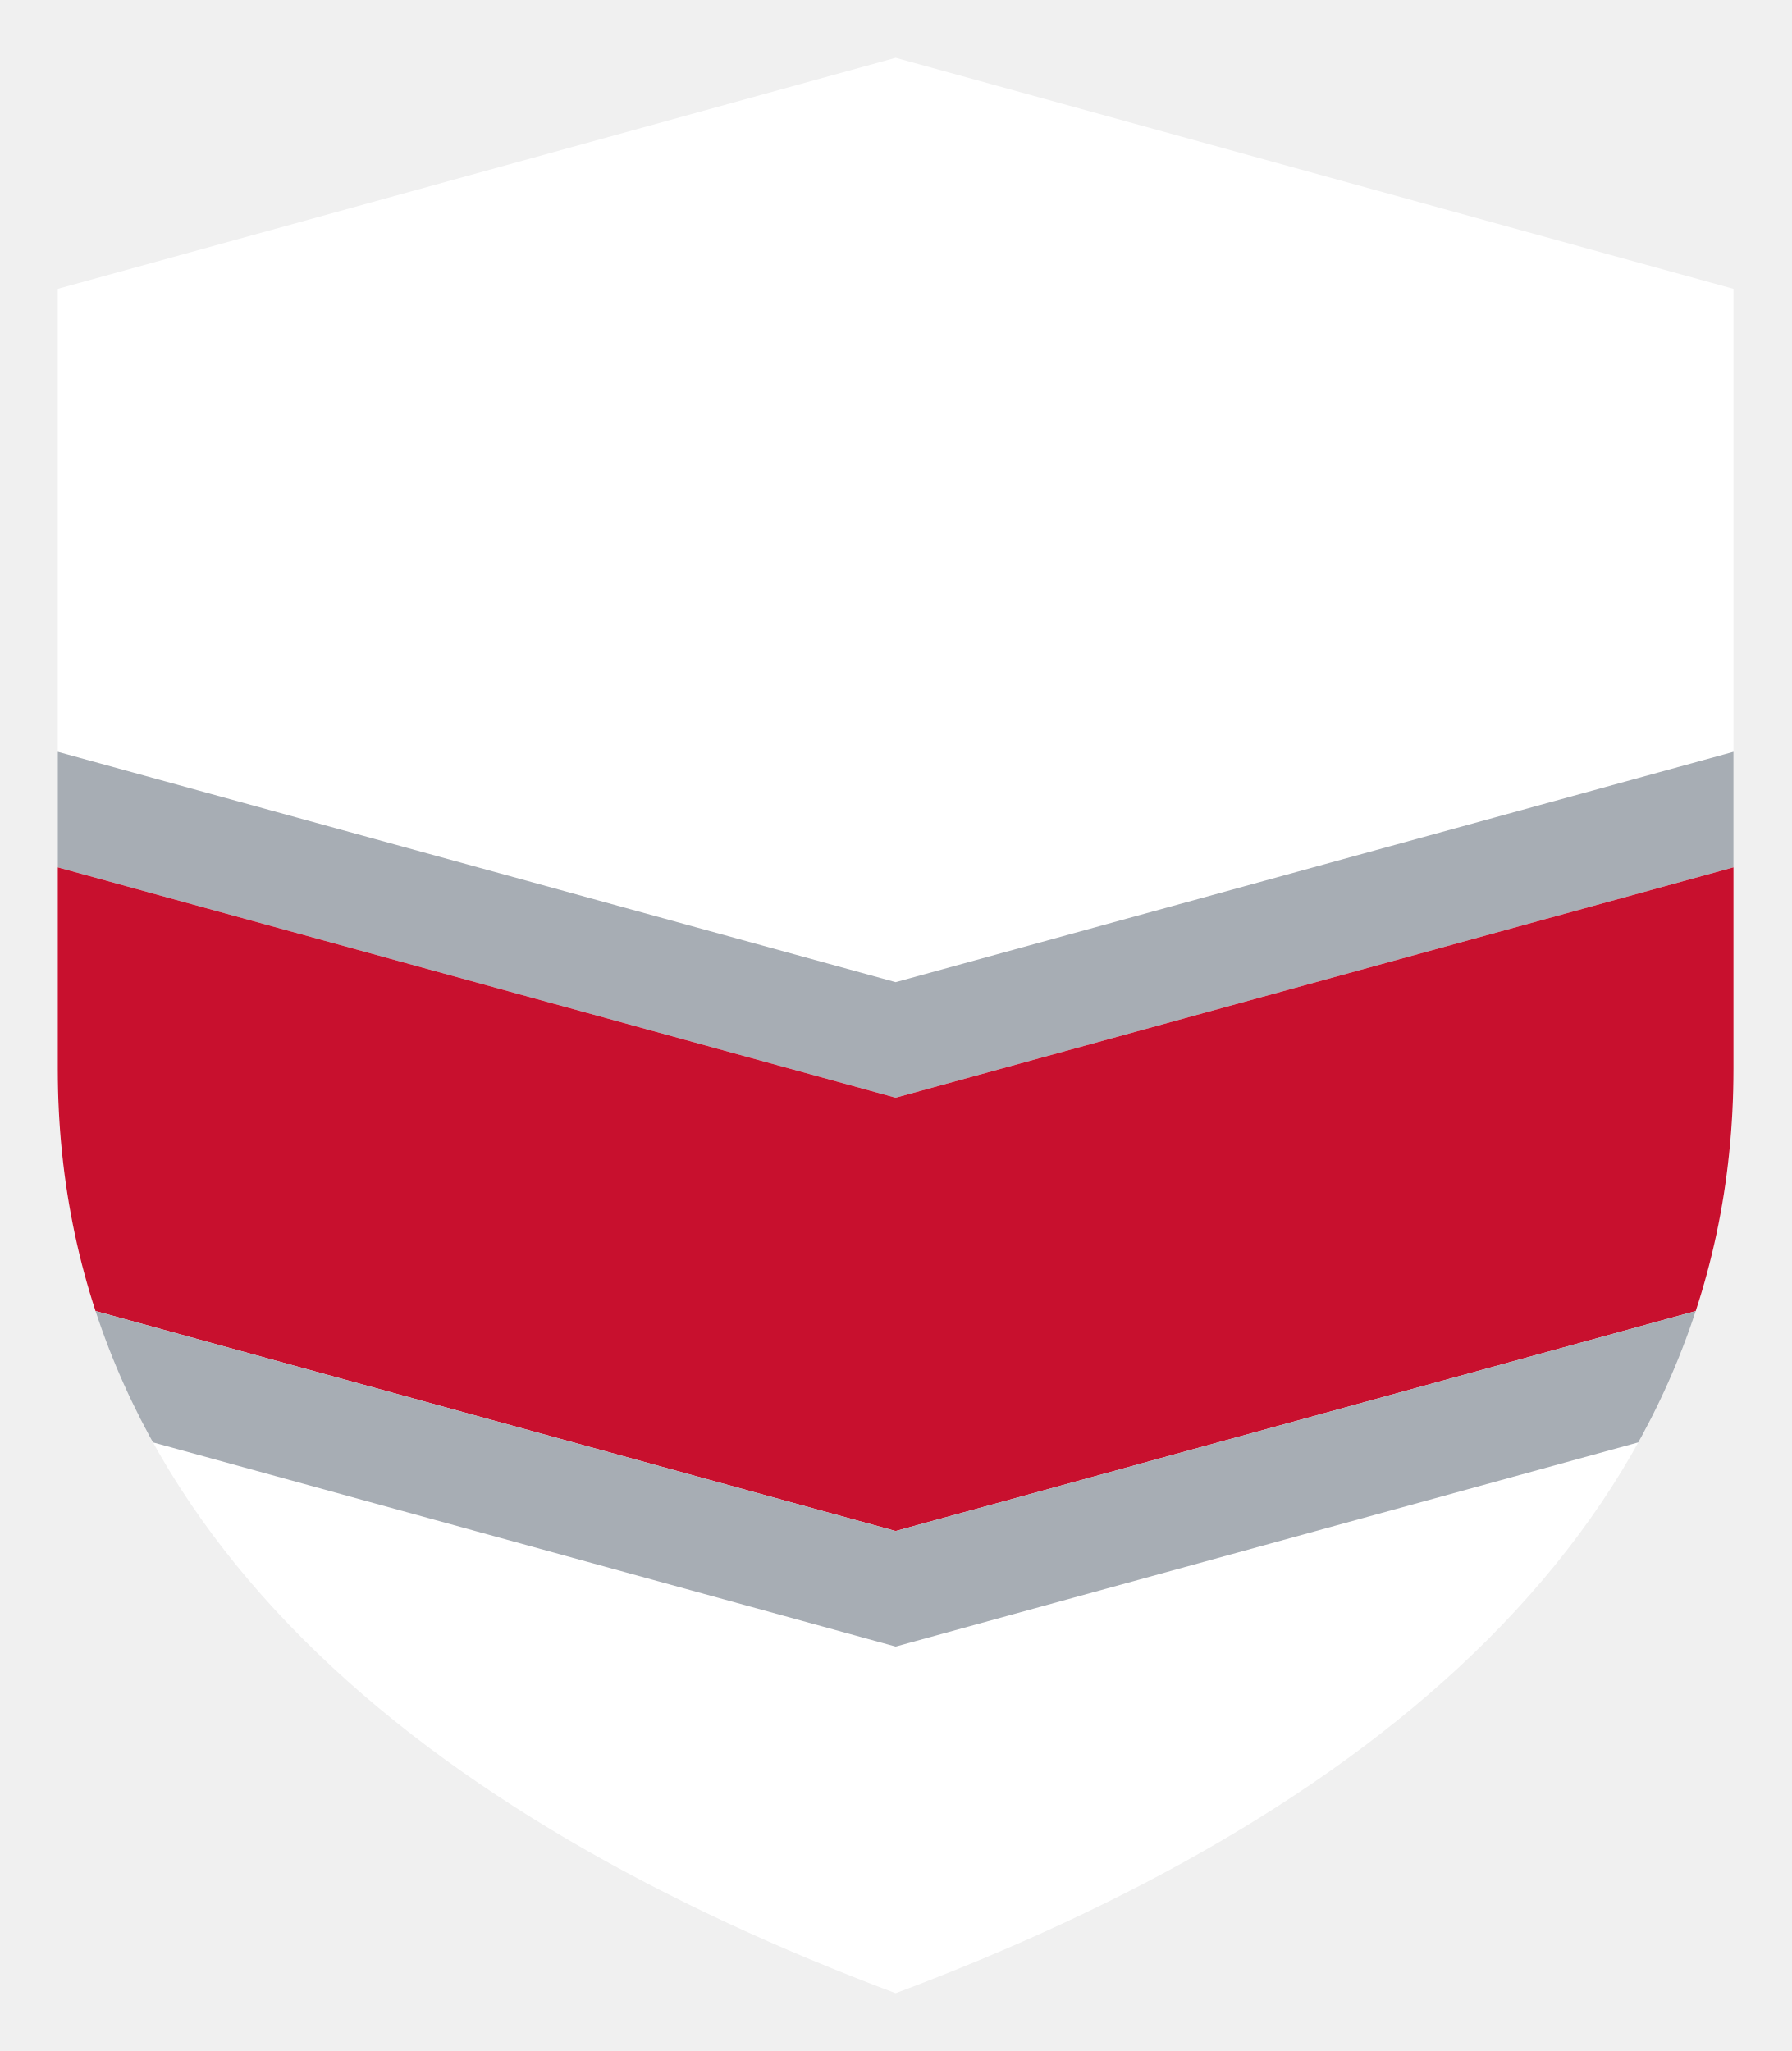
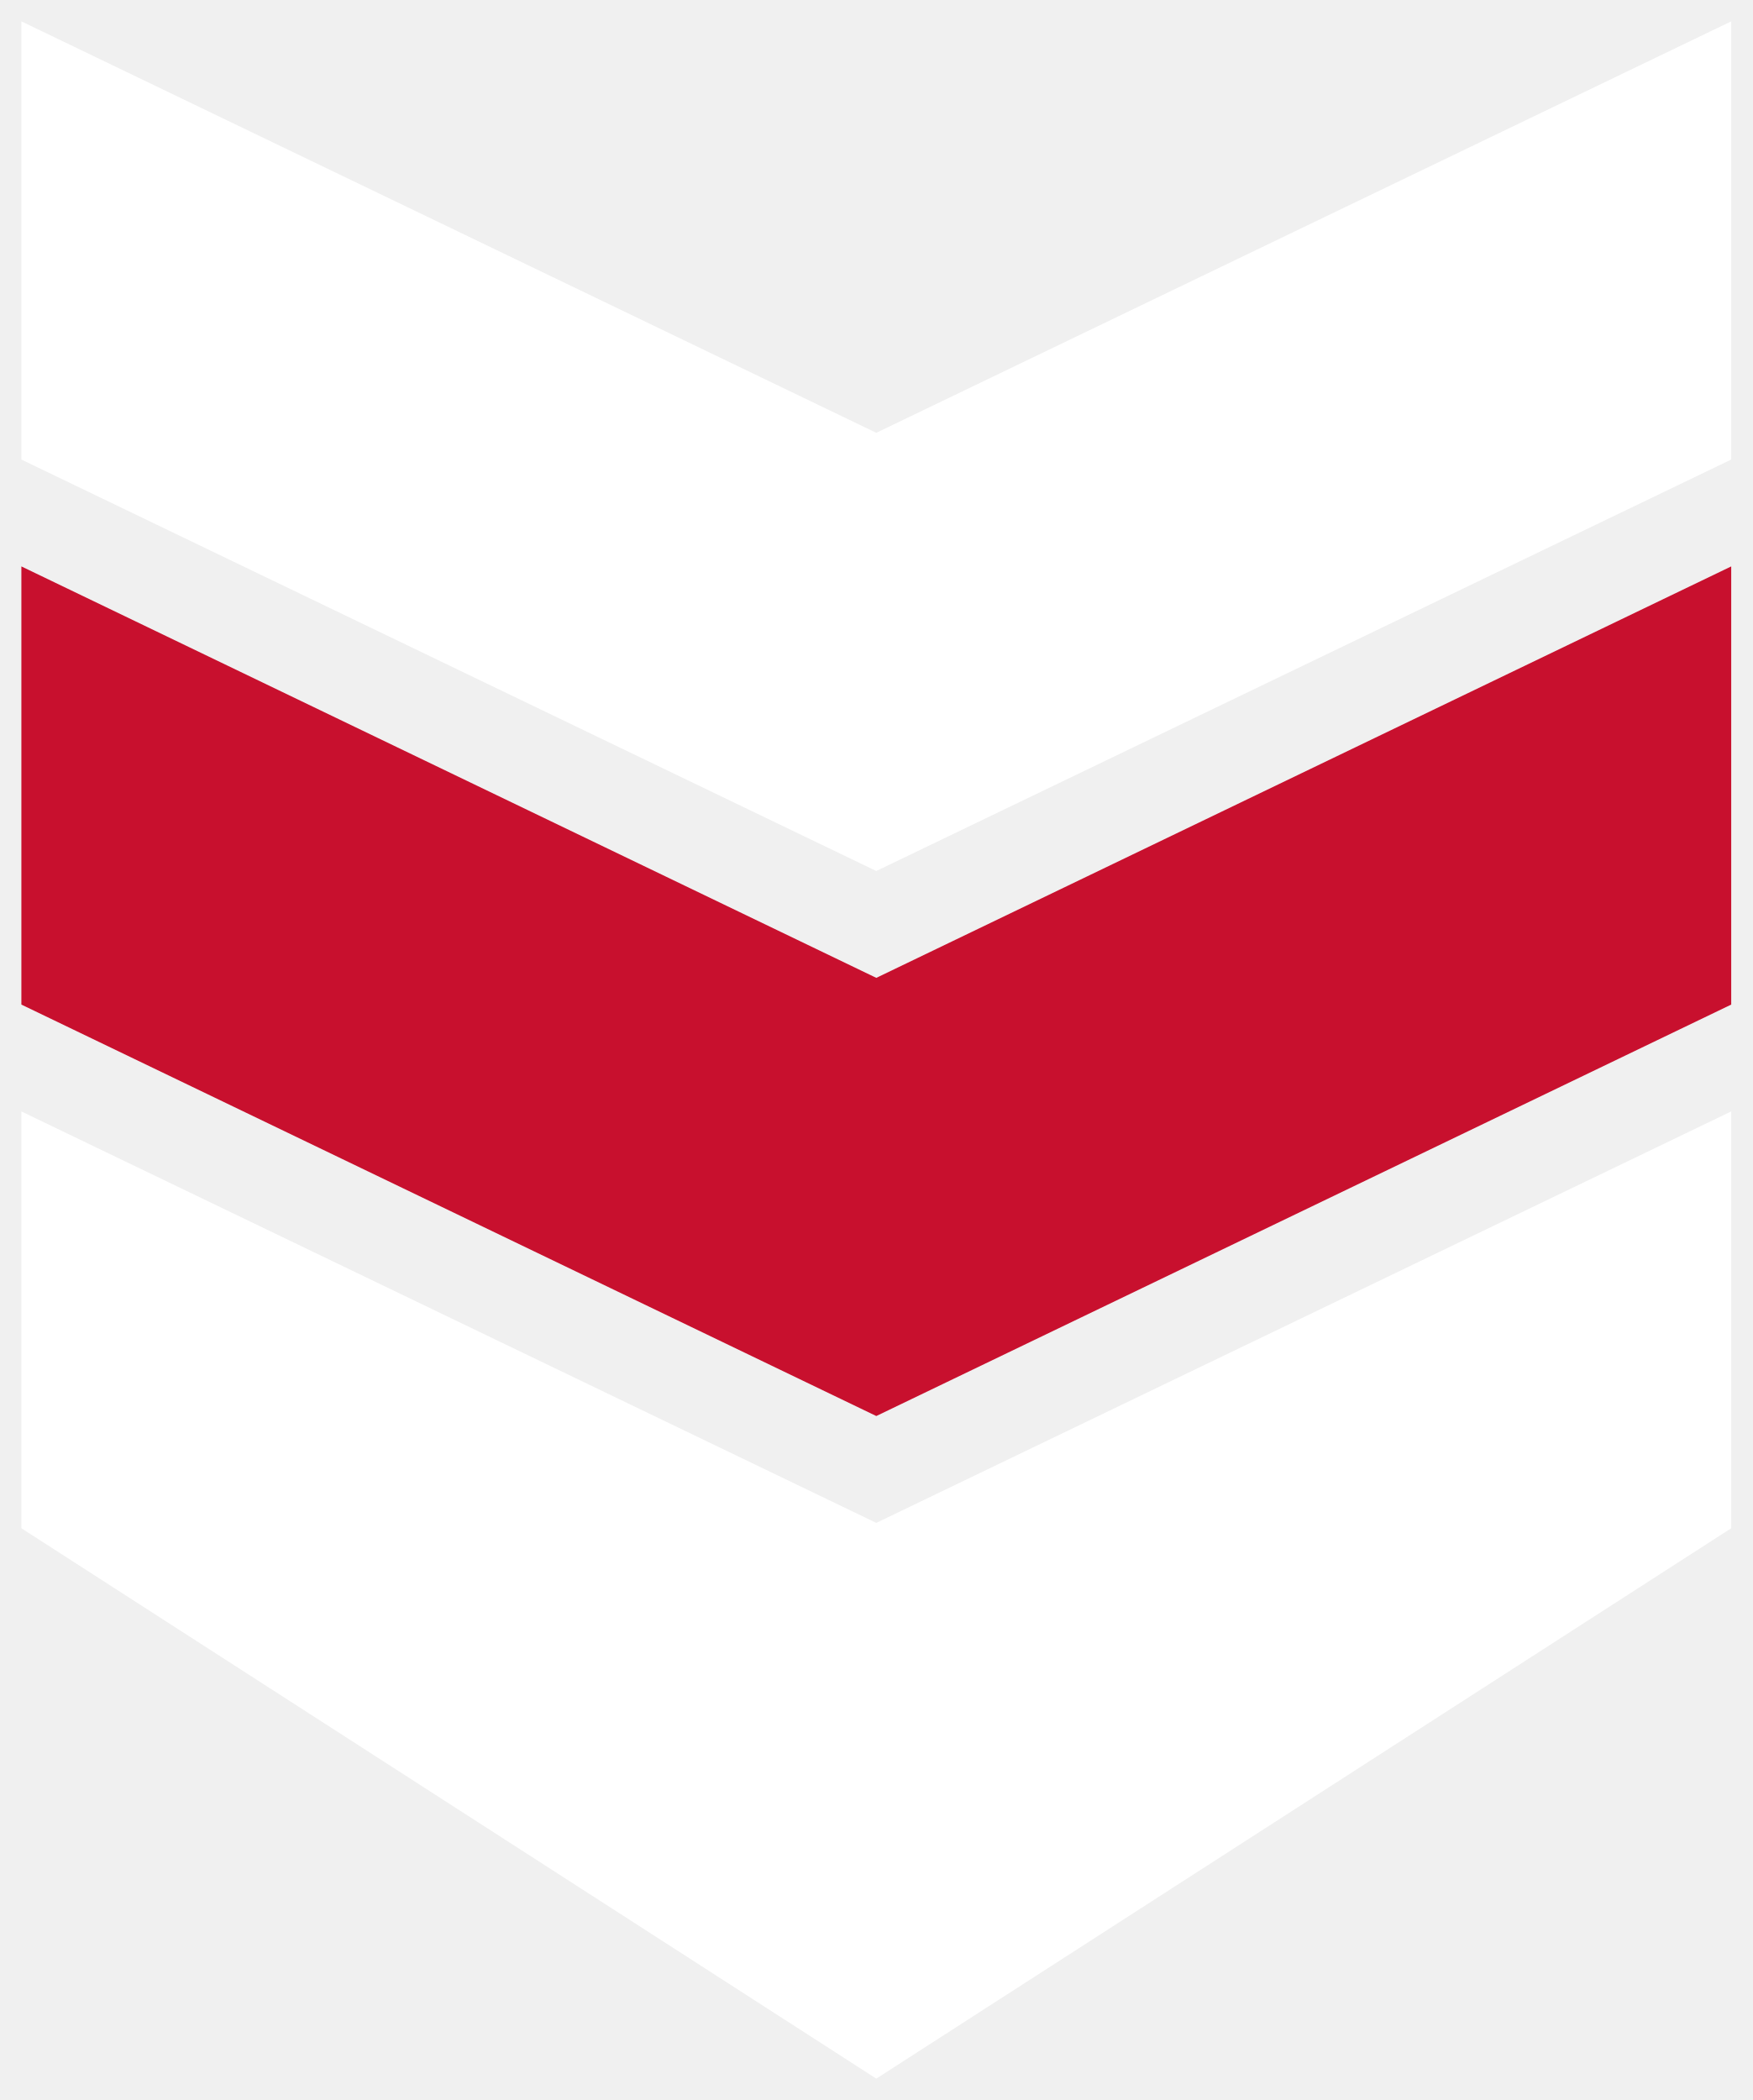
- <svg xmlns="http://www.w3.org/2000/svg" viewBox="18 10 124 142" role="img" aria-label="LORICA · Trajes para bomberos">
-   <defs>
-     <clipPath id="lcn">
-       <path d="M22 30 L80 14 L138 30 L138 84 C138 116 112 136 80 148 C48 136 22 116 22 84 Z" />
-     </clipPath>
-   </defs>
-   <path d="M22 30 L80 14 L138 30 L138 84 C138 116 112 136 80 148 C48 136 22 116 22 84 Z" fill="#FFFFFF" />
-   <g clip-path="url(#lcn)">
-     <polygon points="0,56 80,78 160,56 160,64 80,86 0,64" fill="#A7ADB4" />
-     <polygon points="0,64 80,86 160,64 160,94 80,116 0,94" fill="#C8102E" />
-     <polygon points="0,94 80,116 160,94 160,102 80,124 0,102" fill="#A7ADB4" />
-   </g>
+ <svg xmlns="http://www.w3.org/2000/svg" viewBox="-4 -4 328 393" role="img" aria-label="LORICA · Trajes para bomberos">
+   <polygon points="0,0 160,77 320,0 320,82 160,159 0,82" fill="#FFFFFF" />
+   <polygon points="0,102 160,179 320,102 320,184 160,261 0,184" fill="#C8102E" />
+   <polygon points="0,204 160,281 320,204 320,282 160,385 0,282" fill="#FFFFFF" />
</svg>
